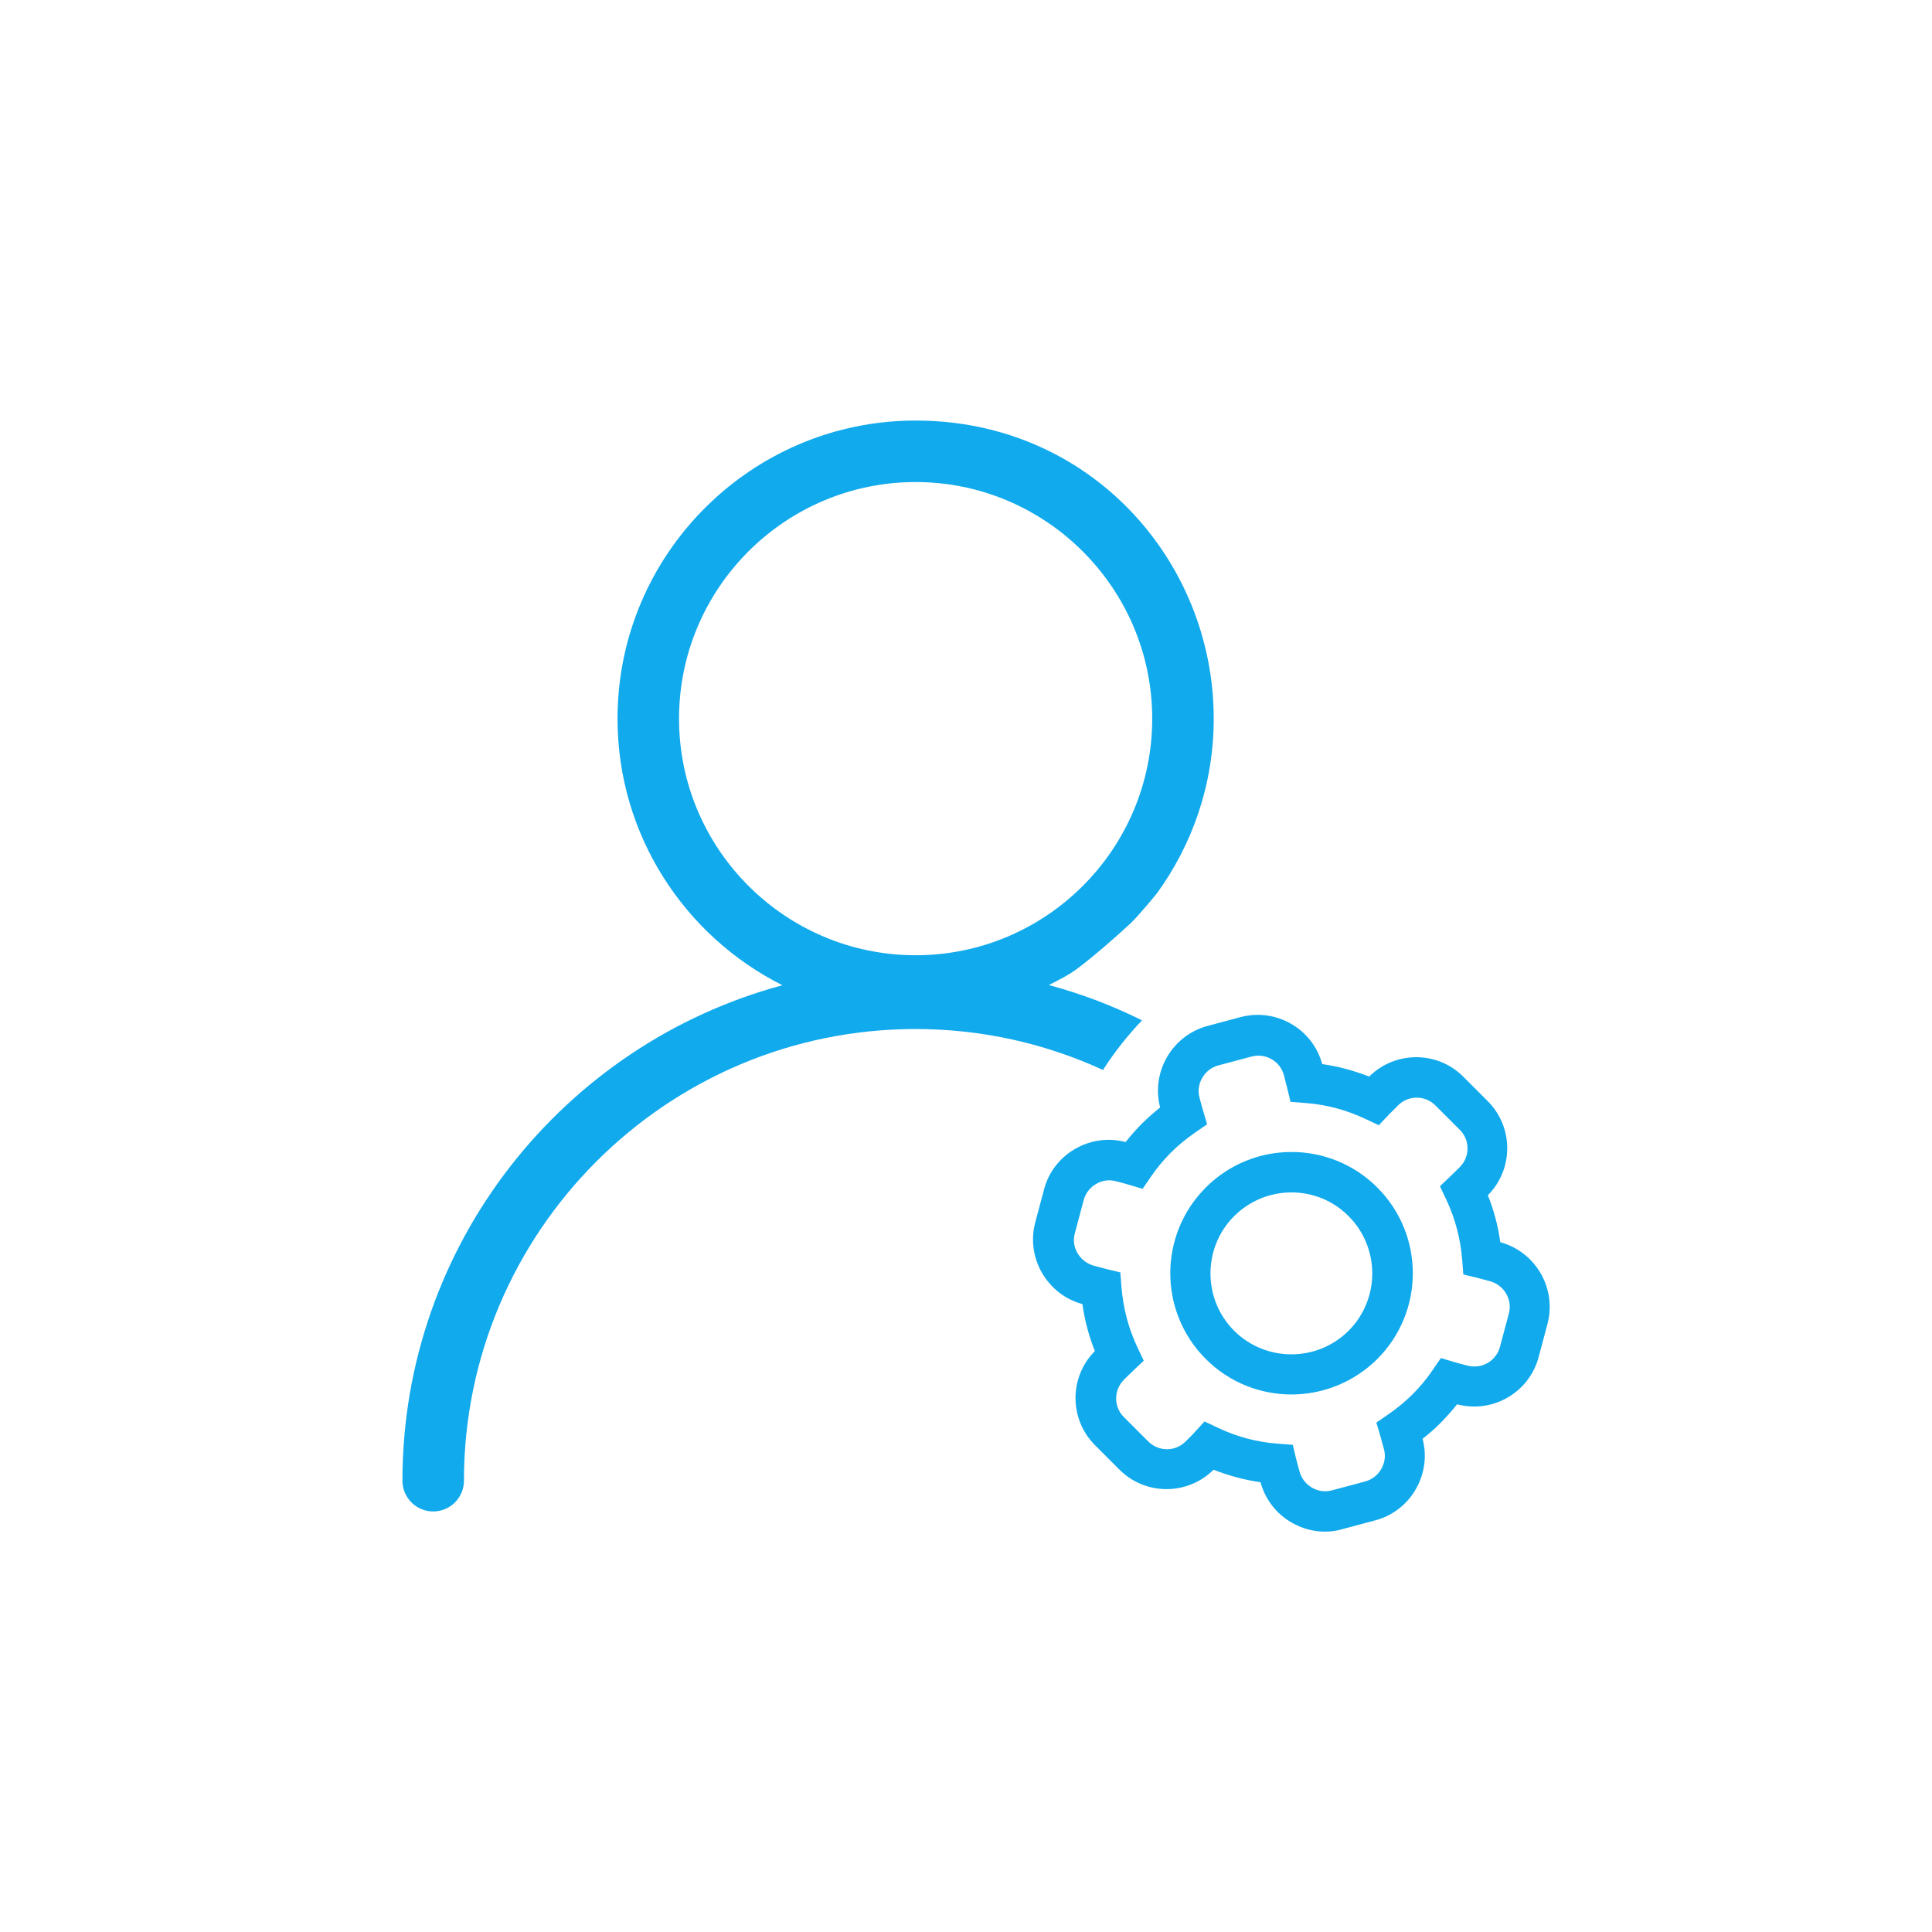
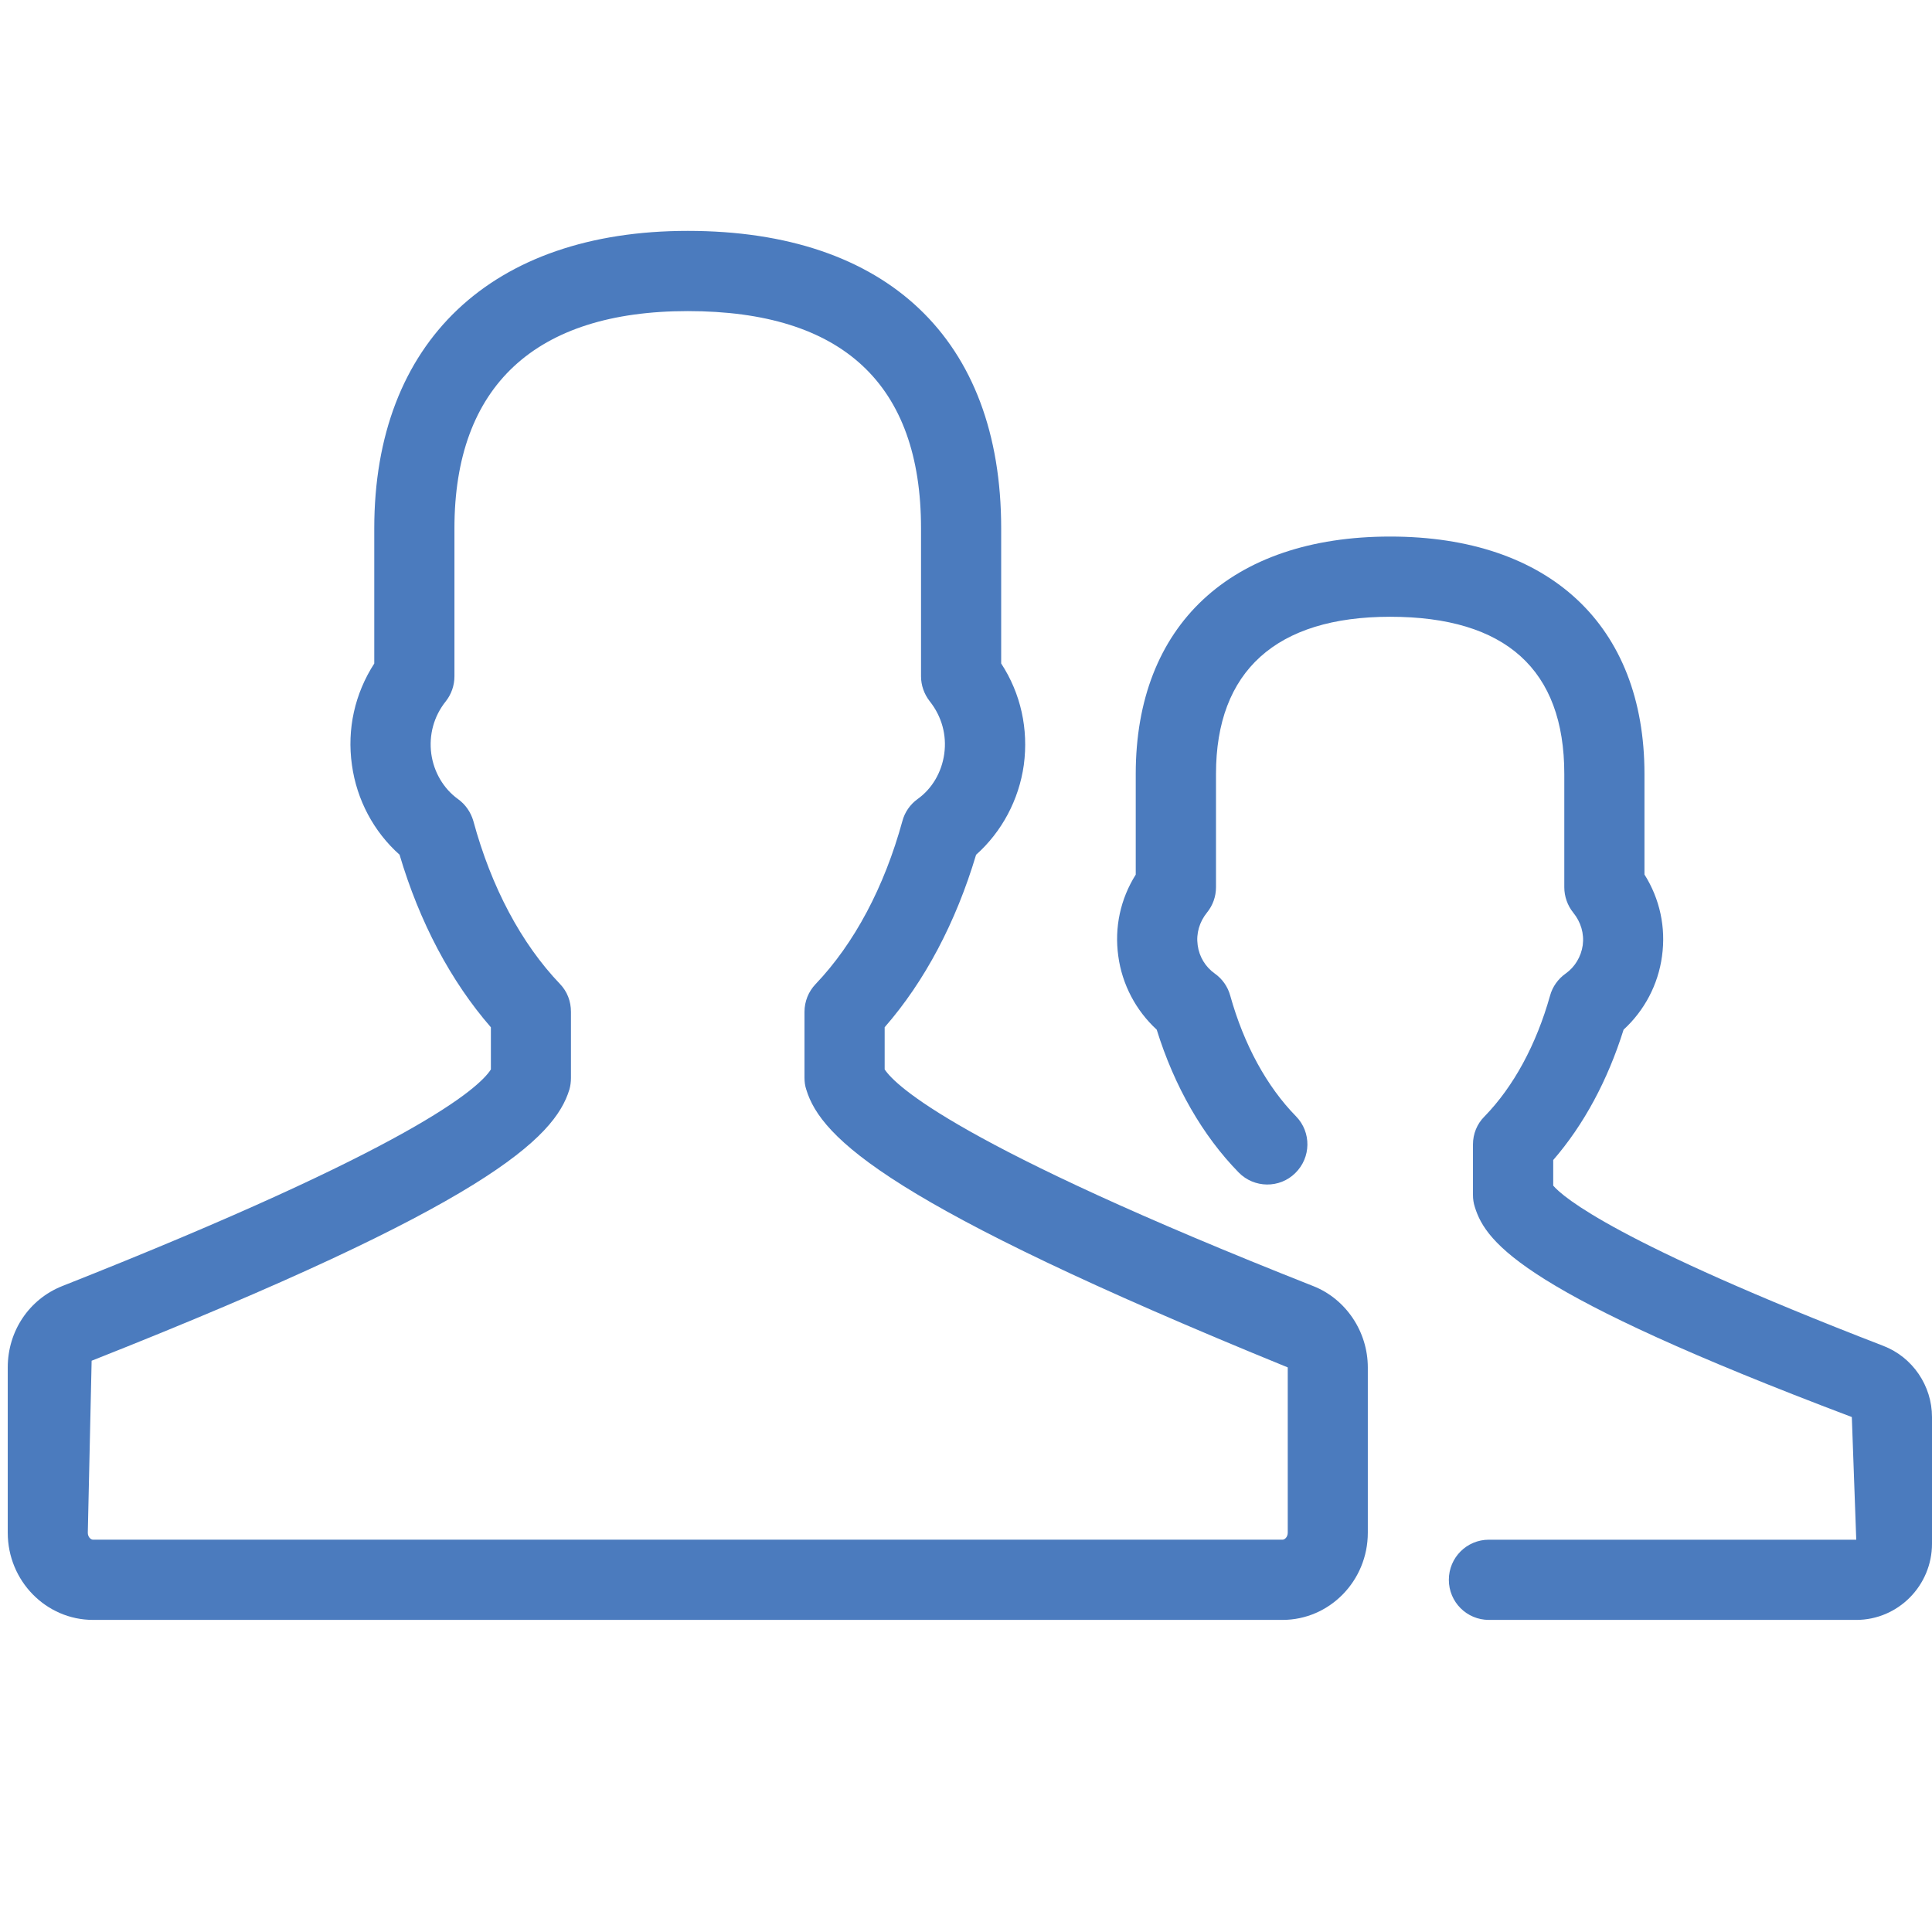
- <svg xmlns="http://www.w3.org/2000/svg" t="1578759793606" class="icon" viewBox="0 0 1024 1024" version="1.1" p-id="6136" width="200" height="200">
+ <svg xmlns="http://www.w3.org/2000/svg" t="1578759663039" class="icon" viewBox="0 0 1024 1024" version="1.1" p-id="5096" width="200" height="200">
  <defs>
    <style type="text/css" />
  </defs>
-   <path d="M605.3 540.8c-15.7-7.8-32.2-14.1-49.4-18.7 5.1-2.6 10.2-5.1 14.8-8.5 7.6-5.5 22.7-18.7 28.6-24.3 4.7-4.5 13.8-15.7 13.8-15.7 19-26.1 30.2-58.1 30.2-92.7 0-83.5-65.4-158-158-158-87.1 0-158 70.9-158 158 0 61.7 35.6 115.3 87.4 141.3-115.9 31.2-201.4 137.1-201.4 262.6 0 9 7.3 16.3 16.3 16.3s16.3-7.3 16.3-16.3c0-132 107.4-239.4 239.4-239.4 35.4 0 69.1 7.8 99.3 21.7 6.1-9.5 13-18.2 20.7-26.3zM359.9 380.9c0-69.2 56.3-125.4 125.4-125.4s125.4 56.3 125.4 125.4c0 69.2-56.3 125.4-125.4 125.4S359.9 450 359.9 380.9zM702.3 811.8c-6.1 0-12.2-1.6-17.7-4.8-8.2-4.7-14-12.3-16.5-21.4-8.6-1.2-16.9-3.5-24.9-6.6-13.8 13.7-36.2 13.7-49.9-0.1L580.4 766c-13.8-13.8-13.8-36.1-0.1-49.9-3.2-8-5.4-16.4-6.6-24.9-9.1-2.5-16.6-8.3-21.4-16.5-4.7-8.2-6-17.7-3.6-26.8l4.7-17.6c2.4-9.1 8.3-16.7 16.5-21.4 8.2-4.7 17.6-6 26.7-3.6 2.7-3.4 5.6-6.7 8.6-9.7s6.3-5.9 9.7-8.6c-4.9-18.8 6.3-38.1 25-43.2l17.6-4.7c18.8-5 38.2 6.1 43.3 24.9 8.6 1.2 16.9 3.5 24.9 6.6 13.8-13.7 36.2-13.7 49.9 0.1l12.9 12.9c13.8 13.8 13.8 36.1 0.1 49.9 3.2 8 5.4 16.4 6.6 24.9 9.1 2.5 16.6 8.3 21.4 16.5 4.7 8.2 6 17.7 3.6 26.8l-4.7 17.6c-5 18.8-24.4 30-43.2 25-2.7 3.4-5.6 6.6-8.6 9.7s-6.3 5.9-9.7 8.6c2.4 9.1 1.1 18.5-3.6 26.7S738 803.4 729 805.8l-17.6 4.7c-3 0.9-6.1 1.3-9.1 1.3z m-63.9-58.4l7 3.3c10.1 4.8 20.8 7.7 32.1 8.5l7.7 0.6 1.8 7.5c0.4 1.6 0.9 3.4 1.4 5.2l0.4 1.5c1 3.6 3.3 6.6 6.6 8.5 3.3 1.9 7 2.4 10.6 1.4l17.6-4.7c3.6-1 6.6-3.3 8.5-6.6 1.9-3.3 2.4-7 1.4-10.6l-0.4-1.4c-0.5-1.8-1-3.6-1.4-5.2l-2.2-7.4 6.4-4.4c4.6-3.2 9-6.8 12.8-10.6 3.9-3.9 7.5-8.2 10.6-12.8l4.4-6.4 7.4 2.2c1.6 0.5 3.3 0.9 5.1 1.4l1.6 0.4c7.5 2 15.2-2.4 17.2-9.9l4.7-17.6c1-3.6 0.5-7.4-1.4-10.6-1.9-3.3-4.9-5.6-8.5-6.6l-1.5-0.4c-1.8-0.5-3.6-1-5.2-1.4l-7.5-1.8-0.6-7.7c-0.9-11.2-3.7-22-8.5-32.1l-3.3-7 5.6-5.3c1.2-1.2 2.5-2.4 3.8-3.7l1.1-1.1c5.5-5.5 5.5-14.4 0-19.8l-12.9-12.9c-5.5-5.5-14.4-5.5-19.8 0l-1.1 1.1-3.8 3.8-5.3 5.6-7-3.3c-10.1-4.8-20.9-7.7-32.1-8.5l-7.7-0.6-1.8-7.5c-0.4-1.6-0.9-3.3-1.3-5.1l-0.4-1.5c-2-7.5-9.7-11.9-17.2-9.9l-17.6 4.7c-3.6 1-6.6 3.3-8.5 6.6-1.9 3.3-2.4 7-1.4 10.6l0.4 1.5c0.5 1.8 0.9 3.5 1.4 5.1l2.2 7.4-6.4 4.4c-4.6 3.2-9 6.8-12.8 10.6-3.9 3.9-7.5 8.2-10.6 12.8l-4.4 6.4-7.4-2.2c-1.6-0.5-3.3-0.9-5.1-1.4l-1.5-0.4c-3.6-1-7.4-0.5-10.6 1.4-3.3 1.9-5.6 4.9-6.6 8.5l-4.7 17.6c-1 3.6-0.5 7.4 1.4 10.6s4.9 5.6 8.5 6.6l1.5 0.4c1.8 0.5 3.6 1 5.2 1.4l7.5 1.8 0.6 7.7c0.9 11.2 3.7 22 8.5 32.1l3.3 7-5.6 5.3c-1.2 1.2-2.5 2.4-3.8 3.7l-1.1 1.1c-5.5 5.5-5.5 14.4 0 19.8l12.9 12.9c5.5 5.5 14.4 5.5 19.8 0l1.1-1.1c1.3-1.3 2.6-2.5 3.7-3.8l5.2-5.7z m46.1-14.3c-16.5 0-32.9-6.3-45.4-18.8-25.1-25.1-25.1-65.8 0-90.9 25.1-25.1 65.8-25.1 90.9 0 25.1 25.1 25.1 65.8 0 90.9-12.6 12.5-29.1 18.8-45.5 18.8z m0-107.1c-11 0-22 4.2-30.4 12.6-16.7 16.7-16.7 44 0 60.7 16.7 16.7 44 16.7 60.7 0 16.7-16.7 16.7-44 0-60.7-8.3-8.4-19.3-12.6-30.3-12.6z" fill="#11AAED" p-id="6137" />
+   <path d="M696.083 681.667c-189.018-74.666-221.584-106.328-227.195-114.873v-22.333c21.246-24.336 37.761-55.629 48.458-91.419 13.618-12.13 22.706-29.088 25.301-47.606 2.541-19.062-1.614-37.868-12.002-53.786v-71.628c0-100.198-60.51-157.65-166.111-157.65-104.089 0-166.164 58.933-166.164 157.65v71.655c-10.281 15.918-14.543 34.698-11.842 53.759 2.541 18.492 11.586 35.425 25.247 47.58 10.591 35.816 27.212 67.11 48.406 91.473v22.332c-6.287 9.872-40.777 41.139-227.249 114.847-17.506 6.987-28.827 23.87-28.827 43.086v87.627c0 25.48 20.26 46.205 45.247 46.205h630.377c24.98 0 45.24-20.725 45.24-46.205v-87.627c-0.001-18.935-11.582-36.254-28.886-43.087zM682.53 812.38c0 2.184-1.507 3.692-2.803 3.692H49.351c-1.301 0-2.814-1.509-2.814-3.692l2.031-91.159c209.279-82.745 245.377-118.014 253.22-143.75 0.574-1.998 0.83-4.103 0.83-6.207v-35.012c0-5.504-1.971-10.752-5.816-14.727-20.517-21.45-36.408-51.318-45.913-86.352-1.354-4.702-4.208-8.833-8.162-11.663-7.628-5.506-12.775-14.232-14.128-23.92-1.347-10.026 1.301-19.919 7.693-27.895a21.406 21.406 0 0 0 4.571-13.218v-78.458c0-75.319 42.748-115.131 123.672-115.131 82.022 0 123.629 38.72 123.629 115.131v78.432c0 4.805 1.662 9.457 4.618 13.244 6.334 7.975 9.094 17.868 7.688 27.895-1.354 9.712-6.441 18.438-14.128 23.92-3.949 2.856-6.809 6.96-8.056 11.663-9.604 35.033-25.498 64.901-45.966 86.379a21.288 21.288 0 0 0-5.923 14.699v35.012c0 2.104 0.265 4.209 0.937 6.207 7.843 25.789 43.941 61.084 255.197 147.282v87.628z" fill="#4B7BBE" p-id="5097" />
+   <path d="M998.236 713.353c-141.7-54.724-169.696-78.745-174.997-84.952v-13.559c16.207-18.672 28.886-42.278 37.298-69.107 11.012-10.08 18.331-23.867 20.361-38.906 2.126-15.271-1.146-30.388-9.296-43.321v-53.319c0-78.772-50.389-125.803-134.796-125.803-84.457 0-134.839 47.031-134.839 125.803v53.37c-8.107 12.882-11.38 27.975-9.248 43.217 2.024 15.012 9.35 28.83 20.361 38.959 9.35 30.1 24.357 56.173 43.425 75.68 8.209 8.389 21.708 8.569 30.02 0.338 8.417-8.232 8.577-21.662 0.416-30.05-15.524-15.841-27.629-37.998-34.905-64.044a21.107 21.107 0 0 0-8.151-11.635 21.877 21.877 0 0 1-9.089-15.066c-0.884-6.153 0.932-12.309 4.88-17.218a21.189 21.189 0 0 0 4.826-13.452v-60.099c0-54.49 31.901-83.29 92.305-83.29 61.244 0 92.304 28.022 92.304 83.29v60.099c0 4.88 1.715 9.659 4.73 13.425 4.05 4.96 5.87 11.118 5.04 17.298-0.885 6.079-4.156 11.531-9.046 14.986-3.996 2.829-6.957 6.934-8.258 11.662-7.32 26.046-19.317 48.203-34.745 64.068-4.002 3.947-6.128 9.302-6.128 14.832v26.855c0 2.152 0.31 4.256 0.981 6.307 6.029 19.585 27.116 46.079 199.822 111.342l2.344 65.01H789.165c-11.785 0-21.247 9.503-21.247 21.267 0 11.742 9.462 21.246 21.247 21.246h194.687c22.125 0 40.148-18.13 40.148-40.389v-67.134c0-16.598-10.283-31.738-25.764-37.71z" fill="#4B7BBE" p-id="5098" />
</svg>
